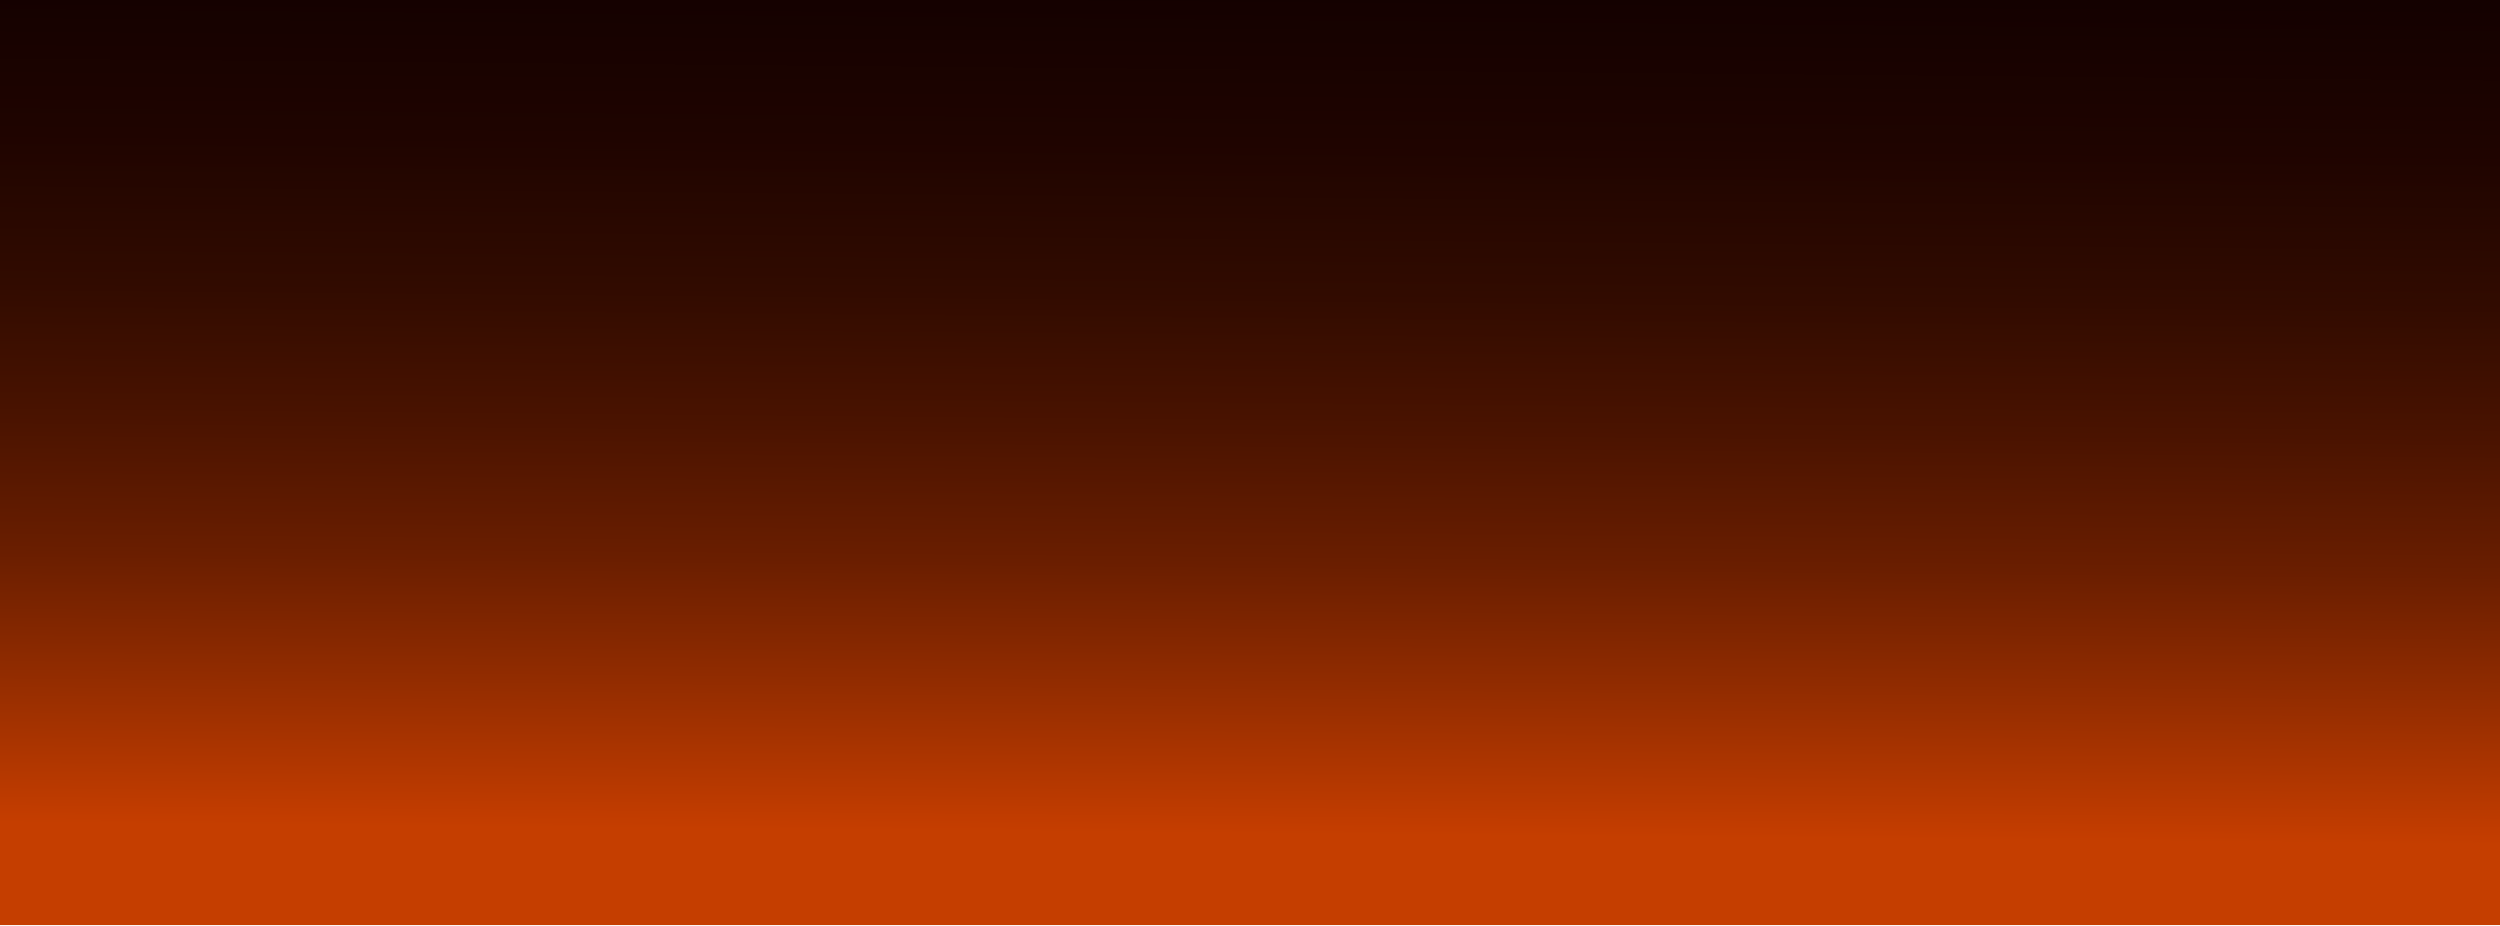
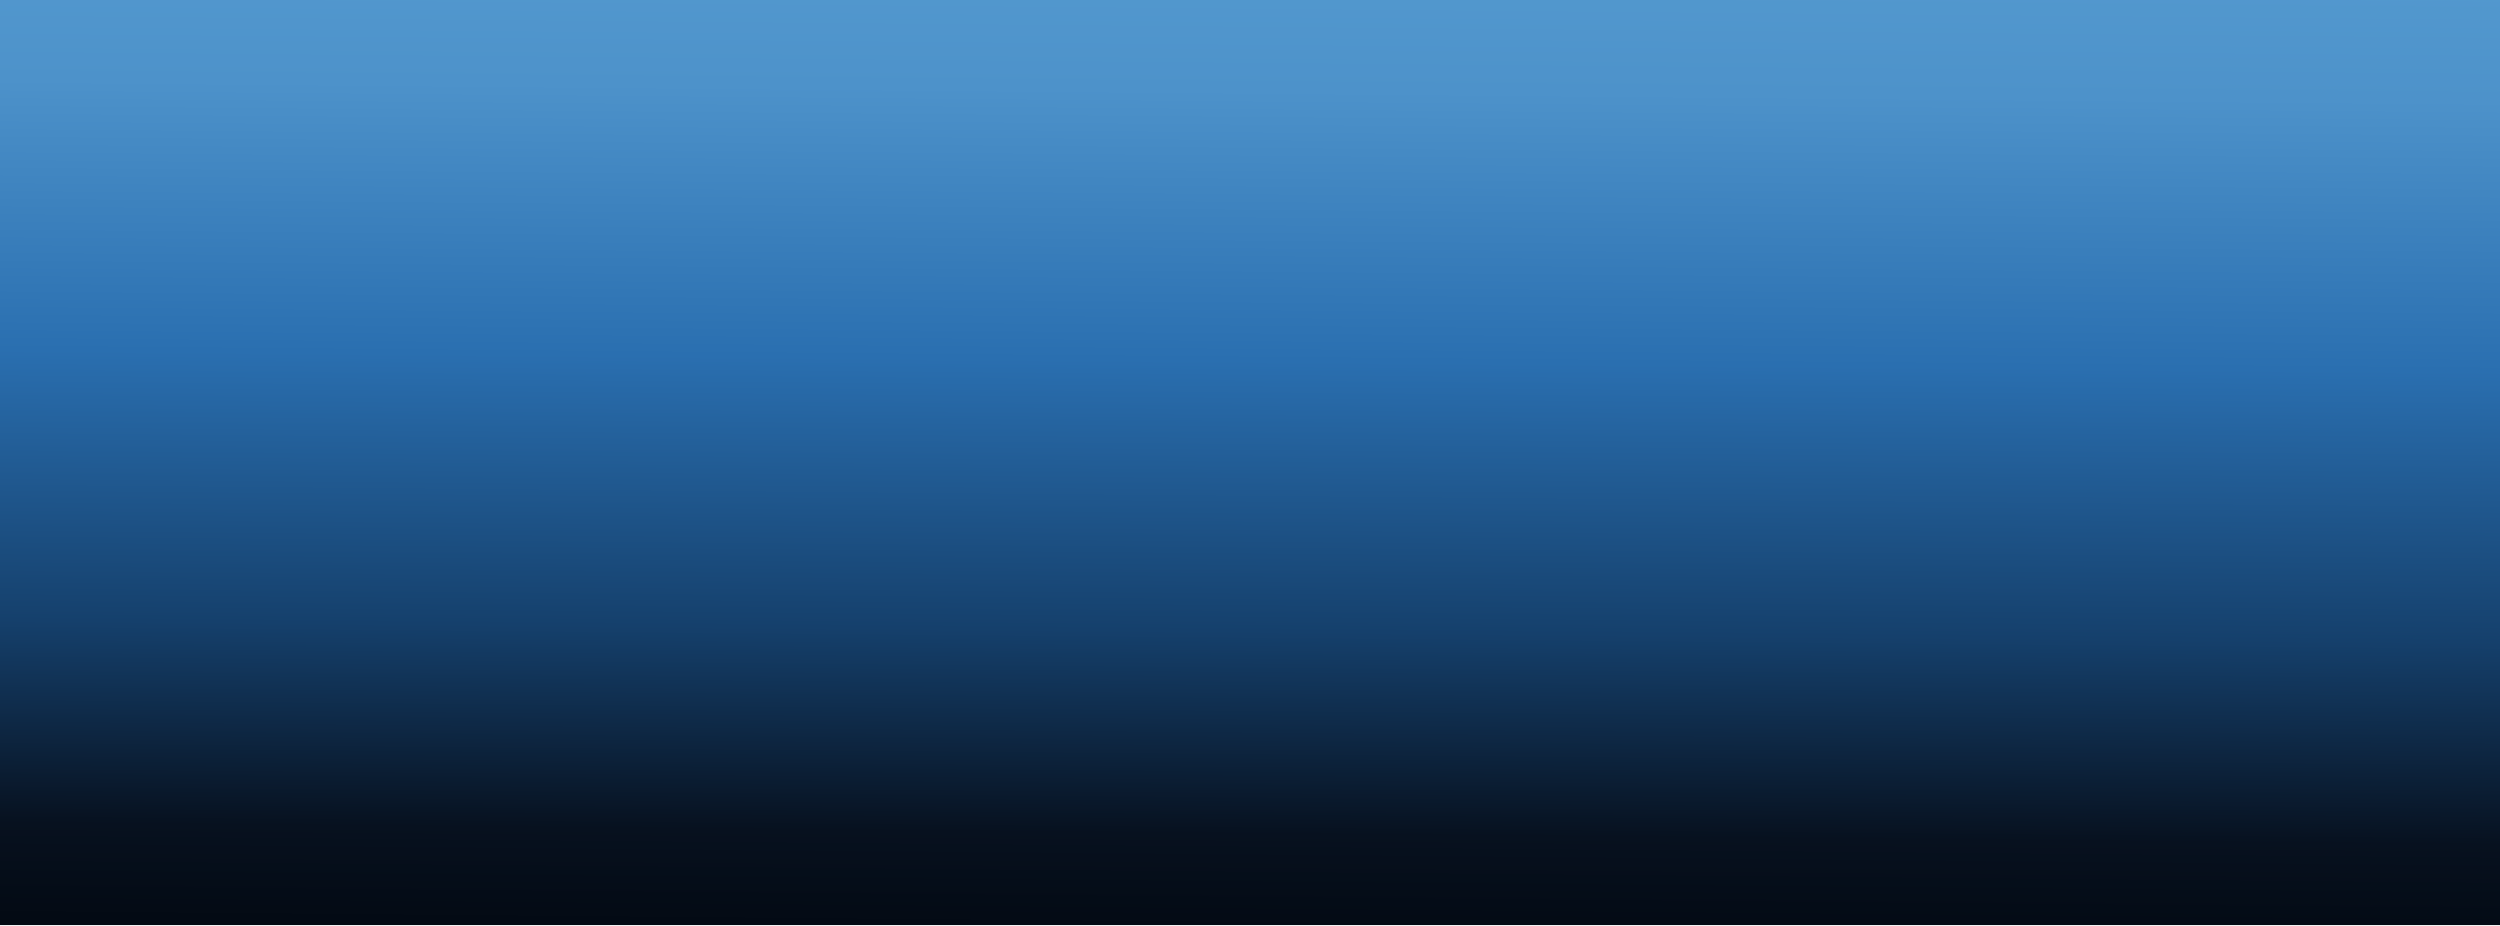
<svg xmlns="http://www.w3.org/2000/svg" id="Layer_2" data-name="Layer 2" viewBox="0 0 2562 948">
  <defs>
    <style>
      .cls-1 {
        fill: url(#linear-gradient);
      }
    </style>
    <linearGradient id="linear-gradient" x1="1275.17" y1="1133.15" x2="1287.44" y2="-253.31" gradientTransform="translate(2562 948) rotate(-180)" gradientUnits="userSpaceOnUse">
-       <stop offset="0" stop-color="#100" />
-       <stop offset=".13" stop-color="#140100" />
-       <stop offset=".24" stop-color="#1f0400" />
-       <stop offset=".35" stop-color="#310b00" />
-       <stop offset=".45" stop-color="#4a1300" />
-       <stop offset=".55" stop-color="#6a1e00" />
-       <stop offset=".64" stop-color="#922c00" />
-       <stop offset=".74" stop-color="#c13c00" />
-       <stop offset=".75" stop-color="#c53e00" />
+       <stop offset="0" stop-color="#5AA1D4" />
+       <stop offset="0.2" stop-color="#4D92CA" />
+       <stop offset="0.4" stop-color="#2A6FB0" />
+       <stop offset="0.6" stop-color="#15406C" />
+       <stop offset="0.75" stop-color="#07111F" />
+       <stop offset="0.88" stop-color="#00040A" />
+       <stop offset="1" stop-color="#000000" />
    </linearGradient>
  </defs>
  <g id="Layer_1-2" data-name="Layer 1">
    <rect class="cls-1" x="0" width="2562" height="948" />
  </g>
</svg>
